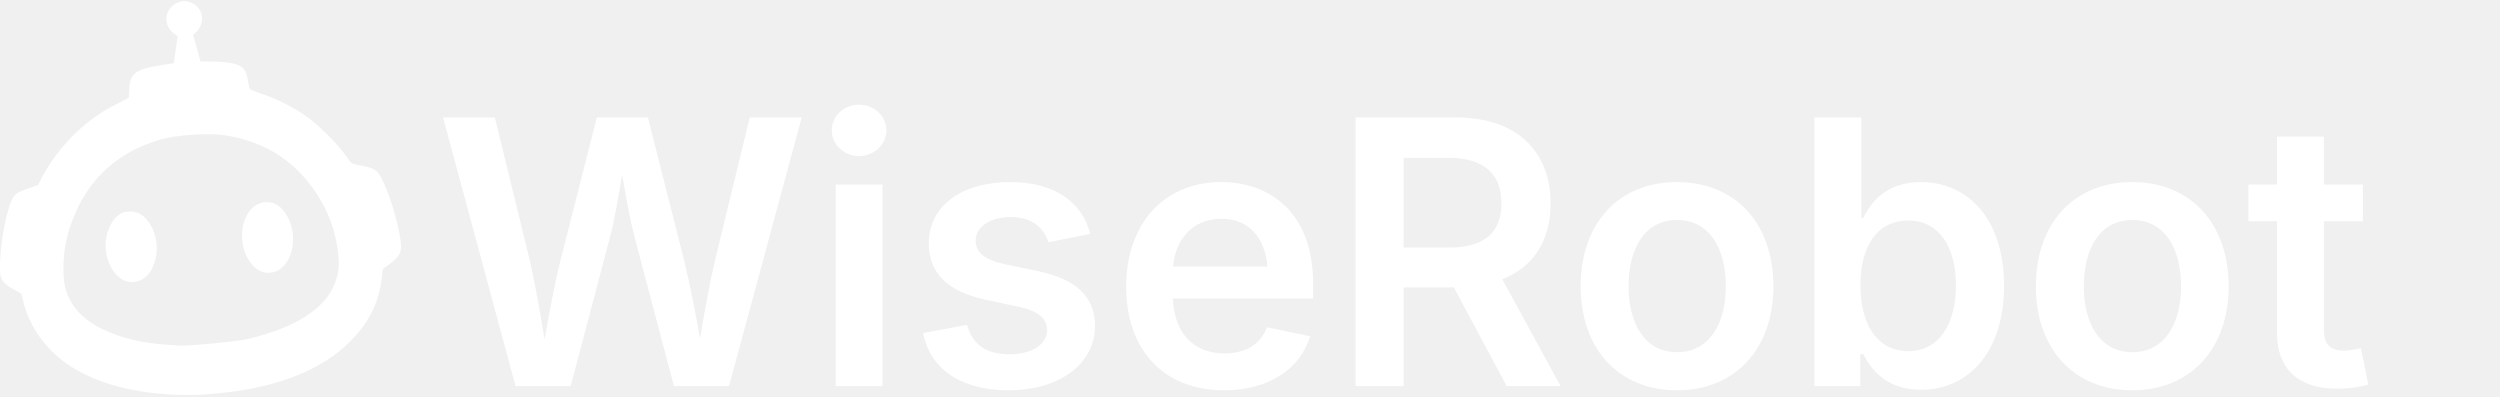
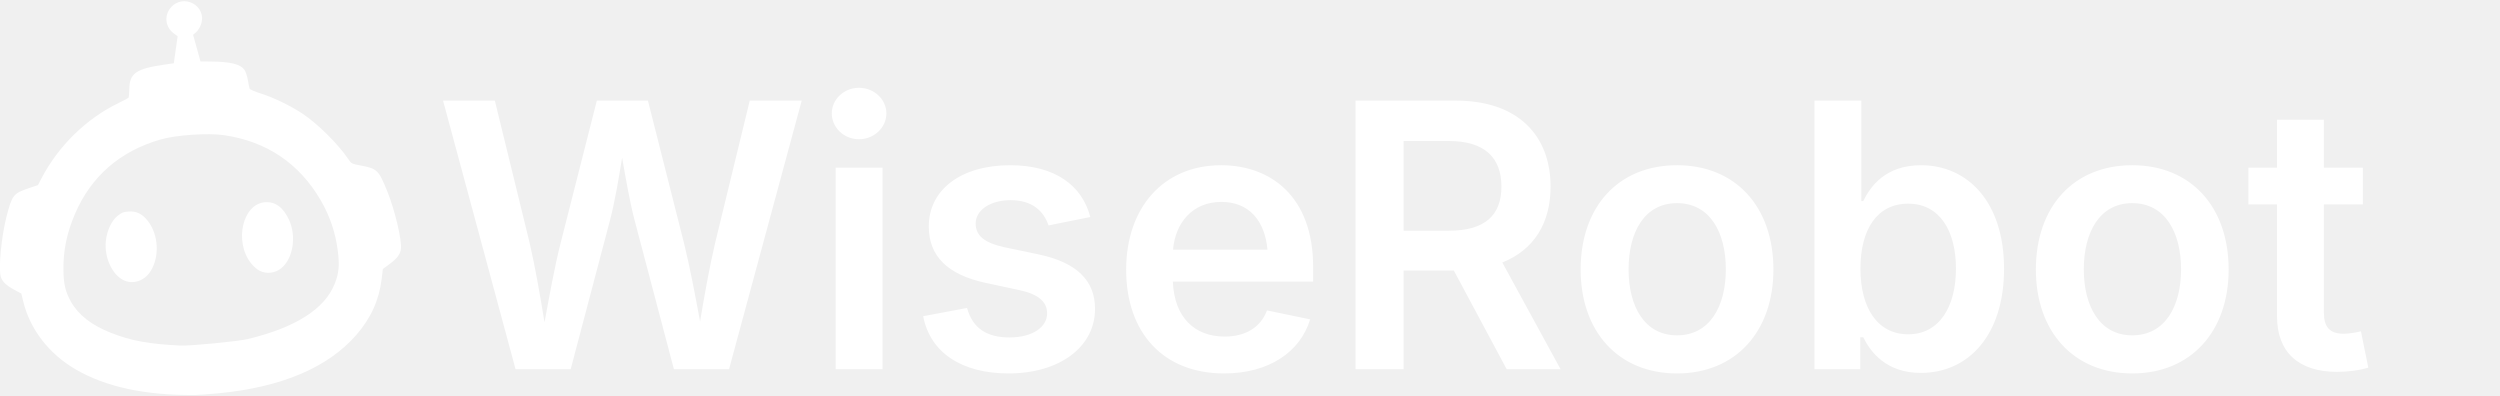
- <svg xmlns="http://www.w3.org/2000/svg" width="222.5" height="35.3" viewBox="0 0 222.5 35.3" version="1.1">
-   <g transform="translate(-159.3422,-65.1)">
-     <g transform="translate(159.2 82.73) scale(0.95) translate(-159.2 -86.89)">
+ <svg xmlns="http://www.w3.org/2000/svg" width="222.5" height="35.2" viewBox="0 0 222.5 35.2" version="1.1">
+   <g transform="translate(-159.3422,-66.6)">
+     <g transform="translate(159.2 84.23) scale(0.95) translate(-159.2 -86.89)">
      <path style="fill:#ffffff;stroke-width:0.1" d="m 177.549,105.337 c -4.613,0.036 -8.28,-0.756 -11.114,-2.4 -2.496,-1.448 -4.287,-3.772 -4.912,-6.374 l -0.175,-0.728 -0.652,-0.352 c -0.791,-0.427 -1.159,-0.792 -1.283,-1.27 -0.209,-0.807 0.068,-3.698 0.528,-5.511 0.531,-2.093 0.654,-2.253 2.106,-2.739 l 0.857,-0.287 0.329,-0.63 c 1.601,-3.067 4.243,-5.64 7.281,-7.09 0.455,-0.217 0.851,-0.434 0.882,-0.482 0.03,-0.048 0.06,-0.404 0.067,-0.789 0.023,-1.492 0.626,-1.913 3.293,-2.3 l 0.877,-0.127 0.179,-1.267 0.179,-1.267 -0.345,-0.25 c -0.784,-0.567 -0.938,-1.616 -0.349,-2.365 1.177,-1.495 3.519,-0.24 2.873,1.539 -0.093,0.256 -0.296,0.574 -0.45,0.705 l -0.281,0.239 0.347,1.248 0.347,1.248 0.904,0.007 c 1.907,0.015 2.828,0.241 3.214,0.787 0.117,0.166 0.259,0.59 0.32,0.953 0.06,0.36 0.133,0.72 0.163,0.801 0.029,0.081 0.525,0.294 1.1,0.474 1.123,0.351 2.714,1.119 3.817,1.845 1.428,0.938 3.387,2.877 4.329,4.283 0.284,0.424 0.314,0.439 1.19,0.605 1.516,0.288 1.658,0.427 2.468,2.43 0.707,1.747 1.372,4.558 1.273,5.383 -0.059,0.497 -0.372,0.906 -1.097,1.438 l -0.595,0.436 -0.113,0.929 c -0.241,1.982 -1.008,3.68 -2.372,5.248 -2.662,3.061 -7.031,4.909 -12.935,5.472 -0.905,0.086 -1.917,0.159 -2.248,0.162 z m 5.014,-5.242 c 4.468,-1.071 7.207,-2.814 8.145,-5.181 0.388,-0.98 0.459,-1.707 0.294,-3.032 -0.217,-1.747 -0.743,-3.307 -1.62,-4.809 -2.012,-3.447 -5.065,-5.497 -9.05,-6.078 -1.503,-0.219 -4.483,-0.016 -5.943,0.405 -3.8,1.095 -6.521,3.466 -8.023,6.99 -0.77,1.806 -1.101,3.44 -1.073,5.294 0.019,1.282 0.196,2.011 0.704,2.914 0.696,1.236 1.923,2.194 3.725,2.908 1.905,0.755 3.574,1.06 6.558,1.201 0.887,0.042 5.385,-0.395 6.283,-0.61 z m -11.671,-5.53 c -1.063,-0.543 -1.78,-2.146 -1.628,-3.637 0.102,-0.997 0.533,-1.924 1.104,-2.376 0.391,-0.309 0.55,-0.372 1.027,-0.403 0.749,-0.049 1.274,0.208 1.804,0.882 1.01,1.285 1.119,3.357 0.249,4.721 -0.586,0.919 -1.672,1.264 -2.555,0.812 z m 12.792,-0.859 c -0.235,-0.113 -0.592,-0.425 -0.825,-0.72 -1.597,-2.034 -0.777,-5.566 1.326,-5.709 0.966,-0.066 1.704,0.48 2.248,1.662 0.713,1.551 0.364,3.66 -0.752,4.536 -0.581,0.455 -1.346,0.544 -1.997,0.232 z" id="path245" />
    </g>
    <text xml:space="preserve" style="font-style:normal;font-variant:normal;font-weight:600;font-stretch:normal;font-size:32.861px;font-family:Montserrat, -apple-system, sans-serif;word-spacing:-3.948px;fill:#ffffff;stroke-width:2.738" x="197.976" y="99.46" id="text344">
      <tspan x="197.976" y="99.46">WiseRobot</tspan>
    </text>
  </g>
</svg>
